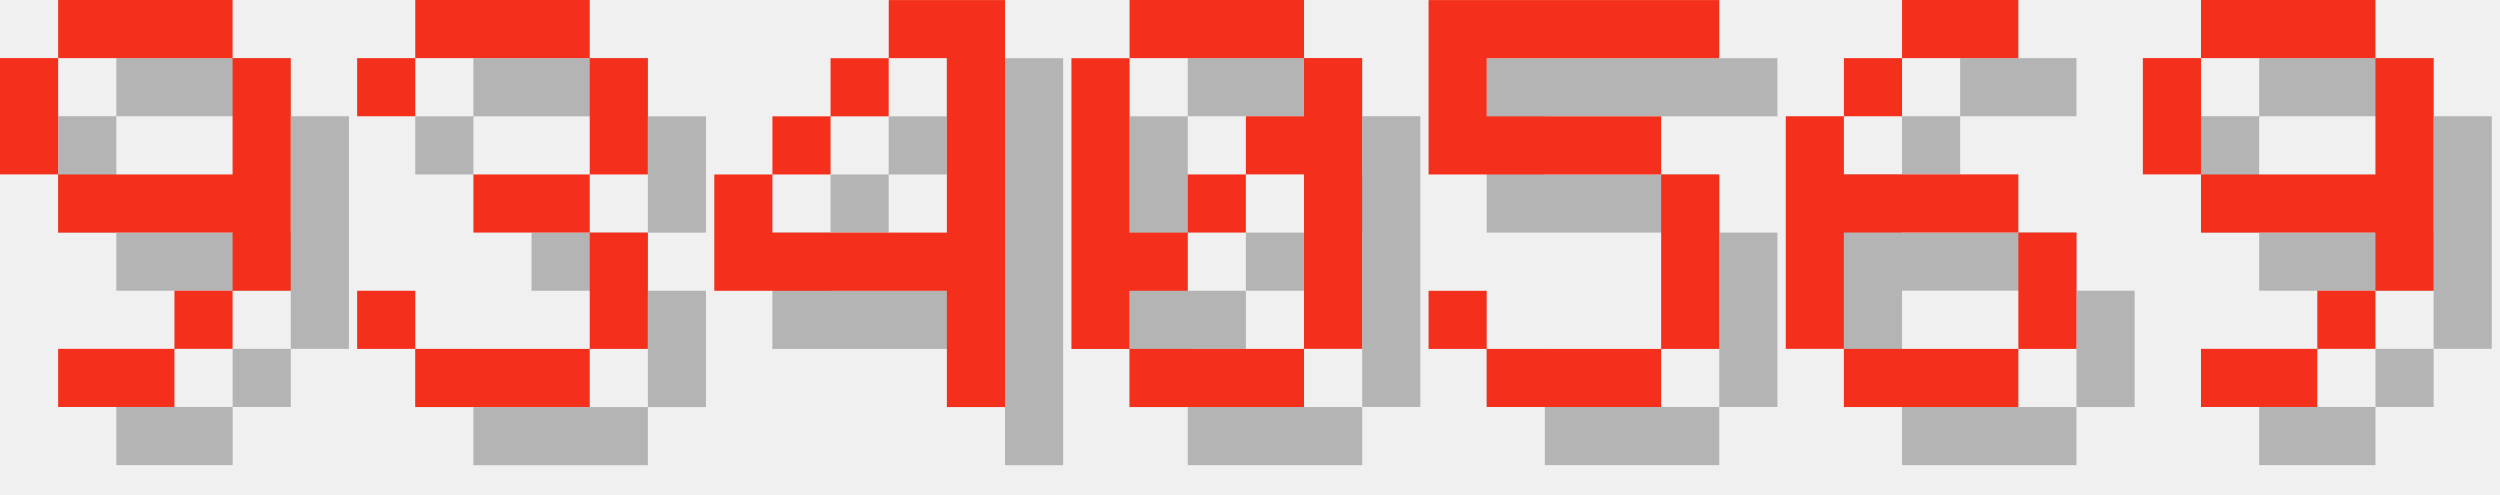
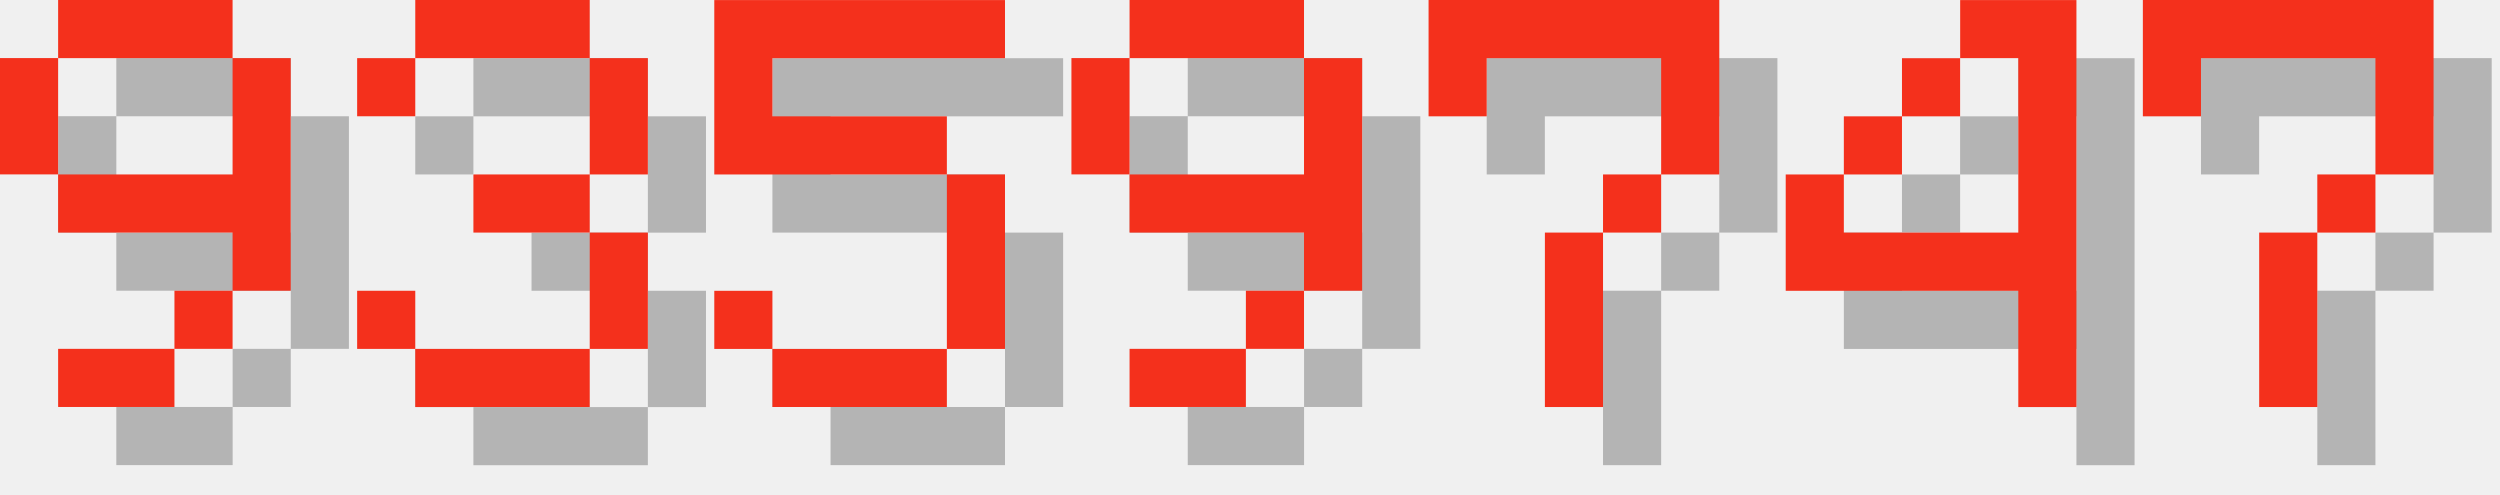
<svg xmlns="http://www.w3.org/2000/svg" version="1.1" width="182.0" height="36">
  <style>
        .text-foreground {
            fill: #F4301C;
        }
        .text-shadow {
            fill: #000000;
            fill-opacity: 0.25;
        }
    </style>
  <g class="digit" id="digit_9" transform="translate(0.0, 0), scale(4)">
    <path id="digit_9_shadow" class="text-shadow" d="m2.117 1.058v1.058h3.175v-1.058h-3.175zm3.175 1.058v2.117h-3.175v1.058h3.175v1.058h1.058v-4.233h-1.058zm0 4.233h-1.058v1.058h1.058v-1.058zm-1.058 1.058h-2.117v1.058h2.117v-1.058zm-2.117-3.175v-2.117h-1.058v2.117h1.058z" fill-opacity=".5" style="paint-order:stroke fill markers" />
    <path id="digit_9_fg" class="text-foreground" d="m1.058 0v1.058h3.175v-1.058h-3.175zm3.175 1.058v2.117h-3.175v1.058h3.175v1.058h1.058v-4.233h-1.058zm0 4.233h-1.058v1.058h1.058v-1.058zm-1.058 1.058h-2.117v1.058h2.117v-1.058zm-2.117-3.175v-2.117h-1.058v2.117h1.058z" fill="#fff" style="paint-order:stroke fill markers" />
  </g>
  <g class="digit" id="digit_3" transform="translate(26.0, 0), scale(4)">
    <path id="digit_3_shadow" class="text-shadow" d="m1.058 2.117v1.058h1.058v-1.058h3.175v2.117h-2.117v1.058h2.117v2.117h-3.175v-1.058h-1.058v1.058h1.058v1.058h3.175v-1.058h1.058v-2.117h-1.058v-1.058h1.058v-2.117h-1.058v-1.058h-3.175v1.058h-1.058z" fill-opacity=".5" style="paint-order:stroke fill markers" />
    <path id="digit_3_fg" class="text-foreground" d="m0 1.058v1.058h1.058v-1.058h3.175v2.117h-2.117v1.058h2.117v2.117h-3.175v-1.058h-1.058v1.058h1.058v1.058h3.175v-1.058h1.058v-2.117h-1.058v-1.058h1.058v-2.117h-1.058v-1.058h-3.175v1.058h-1.058z" fill="#fff" style="paint-order:stroke fill markers" />
  </g>
-   <g class="digit" id="digit_4" transform="translate(52.0, 0), scale(4)">
+   <g class="digit" id="digit_5" transform="translate(52.0, 0), scale(4)">
+     <path id="digit_5_shadow" class="text-shadow" d="m1.058 1.058v3.175h4.233v3.175h-3.175v-1.058h-1.058v1.058h1.058v1.058h3.175v-1.058h1.058v-3.175h-1.058v-1.058h-3.175v-1.058h4.233v-1.058h-5.292z" fill-opacity=".5" style="paint-order:stroke fill markers" />
+     <path id="digit_5_fg" class="text-foreground" d="m0 0v3.175h4.233v3.175h-3.175v-1.058h-1.058v1.058h1.058v1.058h3.175v-1.058h1.058v-3.175h-1.058v-1.058h-3.175v-1.058h4.233v-1.058h-5.292z" fill="#fff" style="paint-order:stroke fill markers" />
+   </g>
+   <g class="digit" id="digit_9" transform="translate(78.0, 0), scale(4)">
+     <path id="digit_9_shadow" class="text-shadow" d="m2.117 1.058v1.058h3.175v-1.058h-3.175zm3.175 1.058v2.117h-3.175v1.058h3.175v1.058h1.058v-4.233h-1.058zm0 4.233h-1.058v1.058h1.058v-1.058zm-1.058 1.058h-2.117v1.058h2.117v-1.058zm-2.117-3.175v-2.117h-1.058v2.117h1.058z" fill-opacity=".5" style="paint-order:stroke fill markers" />
+     <path id="digit_9_fg" class="text-foreground" d="m1.058 0v1.058h3.175v-1.058h-3.175zm3.175 1.058v2.117h-3.175v1.058h3.175v1.058h1.058v-4.233h-1.058zm0 4.233h-1.058v1.058h1.058v-1.058zm-1.058 1.058h-2.117v1.058h2.117v-1.058zm-2.117-3.175v-2.117h-1.058v2.117h1.058z" fill="#fff" style="paint-order:stroke fill markers" />
+   </g>
+   <g class="digit" id="digit_7" transform="translate(104.0, 0), scale(4)">
+     <path id="digit_7_shadow" class="text-shadow" d="m1.058 1.058 2e-6 2.117h1.058v-1.058h3.175v1.058l2e-7 1.058h-1.058v1.058h-1.058l4e-7 3.175 1.058 1e-7v-3.175h1.058v-1.058h1.058l5e-7 -1.058v-2.117z" fill-opacity=".5" style="paint-order:stroke fill markers" />
+     <path id="digit_7_fg" class="text-foreground" d="m0 0 2e-6 2.117h1.058v-1.058h3.175v1.058l2e-7 1.058h-1.058v1.058h-1.058l4e-7 3.175 1.058 1e-7v-3.175h1.058v-1.058h1.058l5e-7 -1.058v-2.117z" fill="#fff" style="paint-order:stroke fill markers" />
+   </g>
+   <g class="digit" id="digit_4" transform="translate(130.0, 0), scale(4)">
    <path id="digit_4_shadow" class="text-shadow" d="m4.233 1.058v1.058h1.058v3.175h-3.175v-1.058h-1.058v2.117h4.233v2.117h1.058v-7.408h-2.117zm-2.117 3.175h1.058v-1.058h-1.058v1.058zm1.058-1.058h1.058v-1.058h-1.058v1.058z" fill-opacity=".5" style="paint-order:stroke fill markers" />
    <path id="digit_4_fg" class="text-foreground" d="m3.175 0v1.058h1.058v3.175h-3.175v-1.058h-1.058v2.117h4.233v2.117h1.058v-7.408h-2.117zm-2.117 3.175h1.058v-1.058h-1.058v1.058zm1.058-1.058h1.058v-1.058h-1.058v1.058z" fill="#fff" style="paint-order:stroke fill markers" />
  </g>
-   <g class="digit" id="digit_0" transform="translate(78.0, 0), scale(4)">
-     <path id="digit_0_shadow" class="text-shadow" d="m2.117 1.058v1.058h3.175v-1.058h-3.175zm3.175 1.058v1.058h-1.058v1.058h1.058v3.175h1.058v-5.292h-1.058zm0 5.292h-3.175v1.058h3.175v-1.058zm-3.175 0v-1.058h1.058v-1.058h-1.058v-3.175h-1.058v5.292h1.058zm1.058-2.117h1.058v-1.058h-1.058v1.058z" fill-opacity=".5" style="paint-order:stroke fill markers" />
-     <path id="digit_0_fg" class="text-foreground" d="m1.058 0v1.058h3.175v-1.058h-3.175zm3.175 1.058v1.058h-1.058v1.058h1.058v3.175h1.058v-5.292h-1.058zm0 5.292h-3.175v1.058h3.175v-1.058zm-3.175 0v-1.058h1.058v-1.058h-1.058v-3.175h-1.058v5.292h1.058zm1.058-2.117h1.058v-1.058h-1.058v1.058z" fill="#fff" style="paint-order:stroke fill markers" />
-   </g>
-   <g class="digit" id="digit_5" transform="translate(104.0, 0), scale(4)">
-     <path id="digit_5_shadow" class="text-shadow" d="m1.058 1.058v3.175h4.233v3.175h-3.175v-1.058h-1.058v1.058h1.058v1.058h3.175v-1.058h1.058v-3.175h-1.058v-1.058h-3.175v-1.058h4.233v-1.058h-5.292z" fill-opacity=".5" style="paint-order:stroke fill markers" />
-     <path id="digit_5_fg" class="text-foreground" d="m0 0v3.175h4.233v3.175h-3.175v-1.058h-1.058v1.058h1.058v1.058h3.175v-1.058h1.058v-3.175h-1.058v-1.058h-3.175v-1.058h4.233v-1.058h-5.292z" fill="#fff" style="paint-order:stroke fill markers" />
-   </g>
-   <g class="digit" id="digit_6" transform="translate(130.0, 0), scale(4)">
-     <path id="digit_6_shadow" class="text-shadow" d="m3.175 1.058v1.058h2.117v-1.058h-2.117zm0 1.058h-1.058v1.058h1.058v-1.058zm-1.058 1.058h-1.058v4.233h1.058v-2.117h3.175v-1.058h-3.175v-1.058zm3.175 2.117v2.117h1.058v-2.117h-1.058zm0 2.117h-3.175v1.058h3.175v-1.058z" fill-opacity=".5" style="paint-order:stroke fill markers" />
-     <path id="digit_6_fg" class="text-foreground" d="m2.117 0v1.058h2.117v-1.058h-2.117zm0 1.058h-1.058v1.058h1.058v-1.058zm-1.058 1.058h-1.058v4.233h1.058v-2.117h3.175v-1.058h-3.175v-1.058zm3.175 2.117v2.117h1.058v-2.117h-1.058zm0 2.117h-3.175v1.058h3.175v-1.058z" fill="#fff" style="paint-order:stroke fill markers" />
-   </g>
-   <g class="digit" id="digit_9" transform="translate(156.0, 0), scale(4)">
-     <path id="digit_9_shadow" class="text-shadow" d="m2.117 1.058v1.058h3.175v-1.058h-3.175zm3.175 1.058v2.117h-3.175v1.058h3.175v1.058h1.058v-4.233h-1.058zm0 4.233h-1.058v1.058h1.058v-1.058zm-1.058 1.058h-2.117v1.058h2.117v-1.058zm-2.117-3.175v-2.117h-1.058v2.117h1.058z" fill-opacity=".5" style="paint-order:stroke fill markers" />
-     <path id="digit_9_fg" class="text-foreground" d="m1.058 0v1.058h3.175v-1.058h-3.175zm3.175 1.058v2.117h-3.175v1.058h3.175v1.058h1.058v-4.233h-1.058zm0 4.233h-1.058v1.058h1.058v-1.058zm-1.058 1.058h-2.117v1.058h2.117v-1.058zm-2.117-3.175v-2.117h-1.058v2.117h1.058z" fill="#fff" style="paint-order:stroke fill markers" />
+   <g class="digit" id="digit_7" transform="translate(156.0, 0), scale(4)">
+     <path id="digit_7_shadow" class="text-shadow" d="m1.058 1.058 2e-6 2.117h1.058v-1.058h3.175v1.058l2e-7 1.058h-1.058v1.058h-1.058l4e-7 3.175 1.058 1e-7v-3.175h1.058v-1.058h1.058l5e-7 -1.058v-2.117z" fill-opacity=".5" style="paint-order:stroke fill markers" />
+     <path id="digit_7_fg" class="text-foreground" d="m0 0 2e-6 2.117h1.058v-1.058h3.175v1.058l2e-7 1.058h-1.058v1.058h-1.058l4e-7 3.175 1.058 1e-7v-3.175h1.058v-1.058h1.058l5e-7 -1.058v-2.117z" fill="#fff" style="paint-order:stroke fill markers" />
  </g>
</svg>
